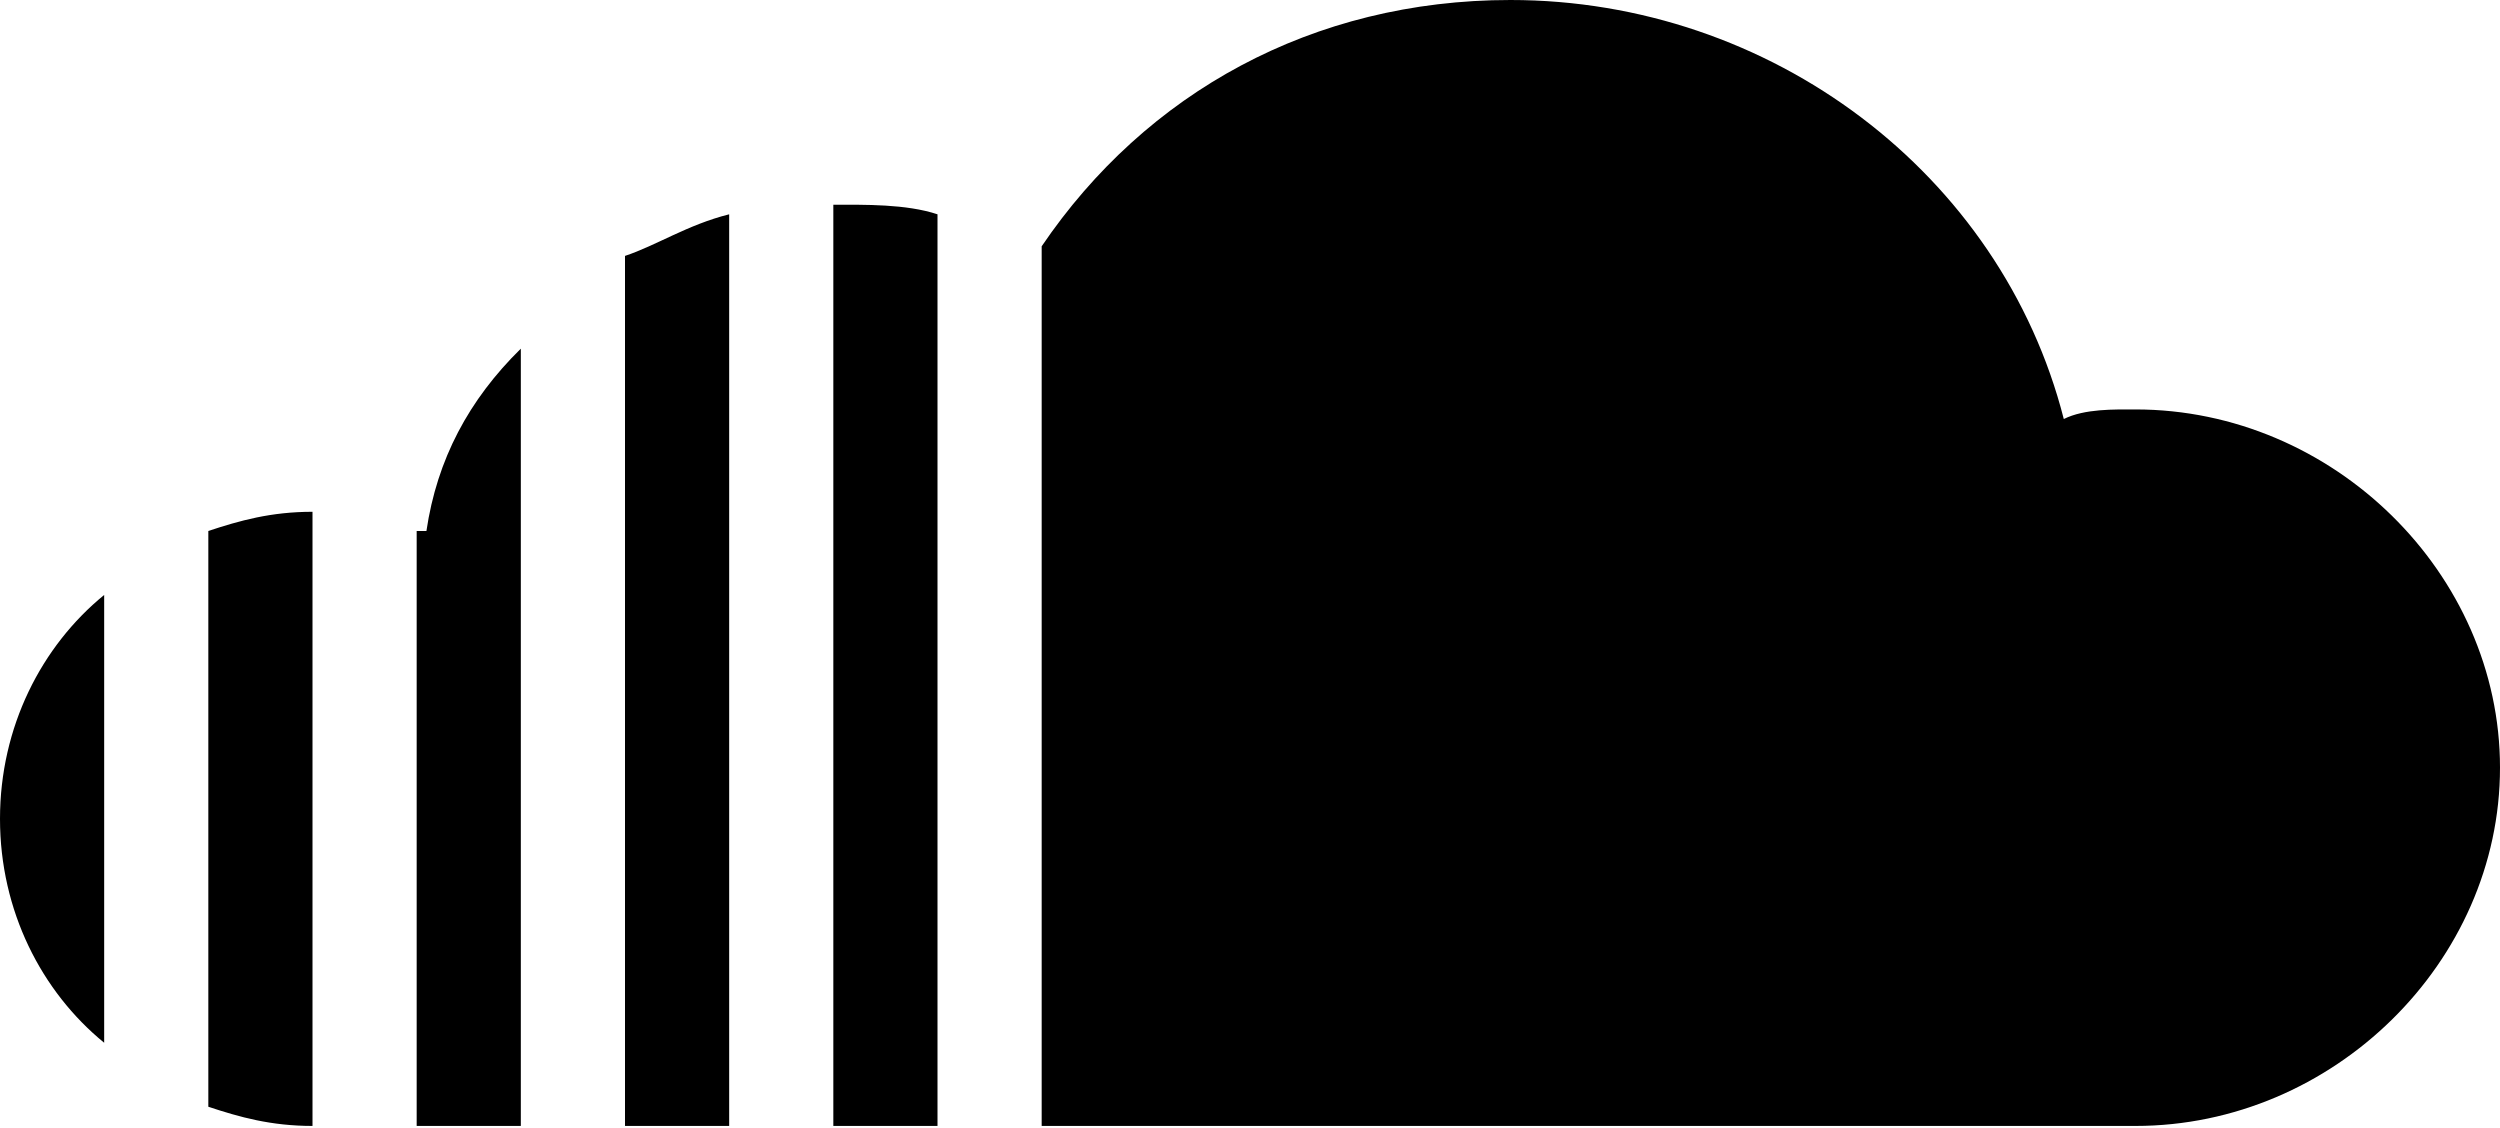
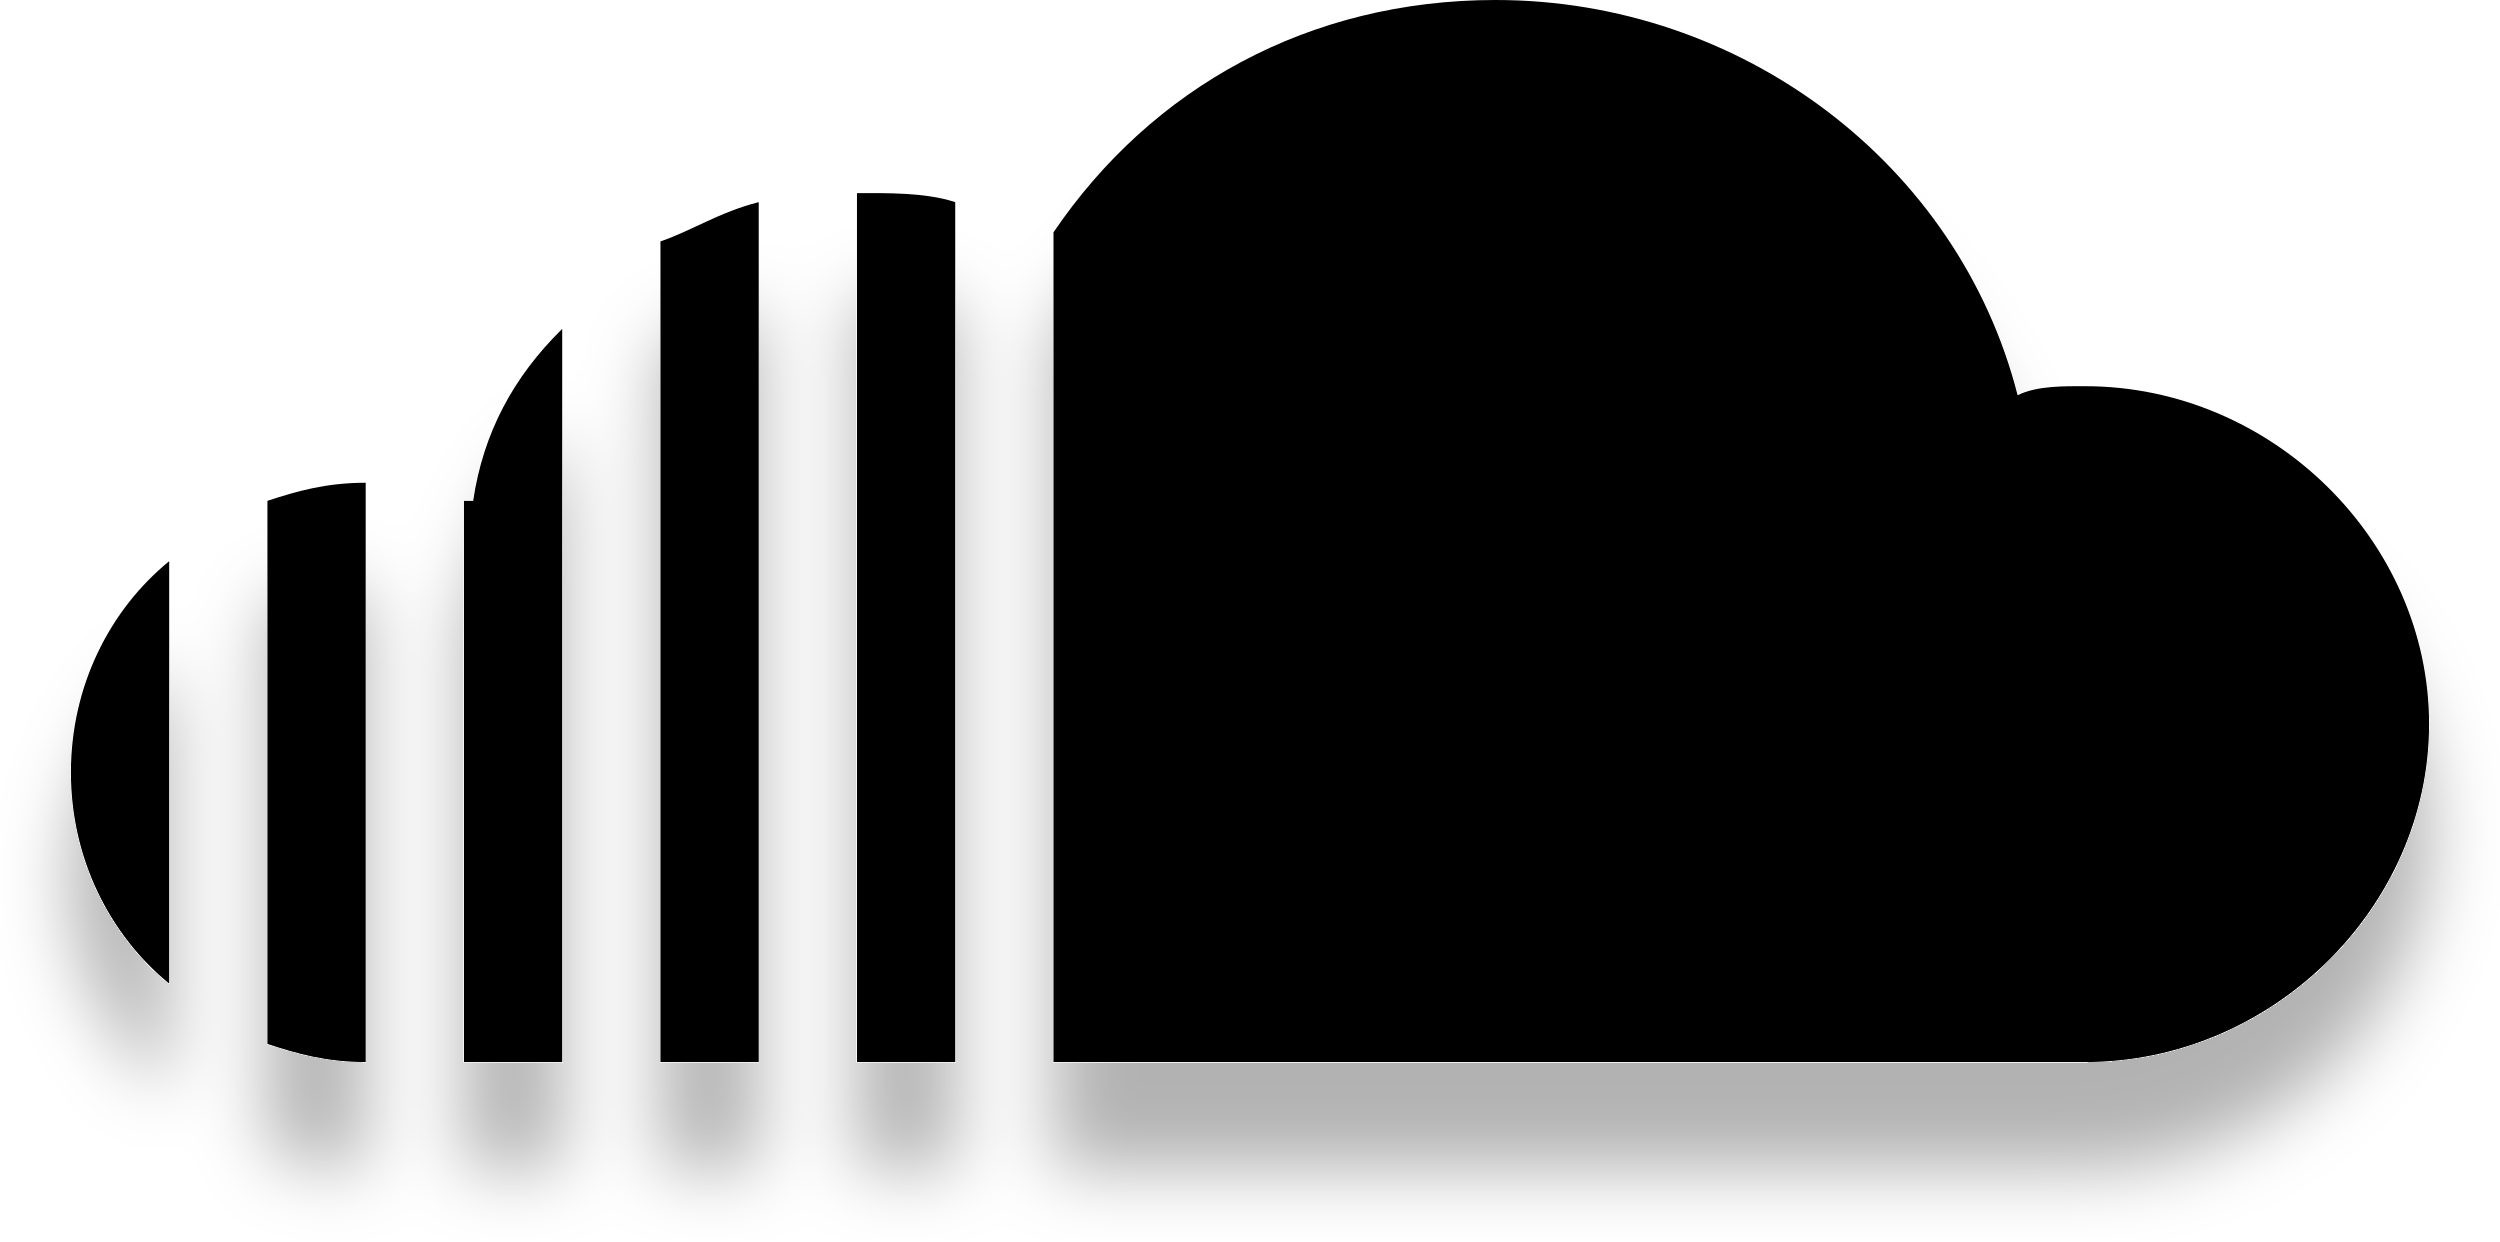
- <svg xmlns="http://www.w3.org/2000/svg" width="133" height="60" viewBox="0 0 133 60" fill="none">
-   <path d="M80.354 0C69.834 0 60.958 4.935 55.417 13.103V59.9H113.604C124.125 59.9 133 51.178 133 40.841C133 30.503 124.125 21.782 113.604 21.782C112.5 21.782 110.898 21.739 109.794 22.292C106.461 9.232 94.208 0 80.354 0ZM44.333 10.891V59.9H49.875V11.401C48.208 10.848 46 10.891 44.333 10.891ZM38.792 11.401C36.584 11.954 34.917 13.06 33.25 13.614V59.9H38.792V11.401ZM27.708 18.549C24.938 21.271 23.249 24.441 22.686 28.248H22.167V59.9H27.708V18.549ZM16.625 27.227C14.417 27.227 12.75 27.695 11.083 28.248V58.879C12.75 59.432 14.417 59.9 16.625 59.9V27.227ZM5.542 31.651C2.208 34.374 0 38.671 0 43.563C0 48.456 2.208 52.752 5.542 55.475V31.651Z" fill="black" />
+ <svg xmlns="http://www.w3.org/2000/svg" width="141" height="70" viewBox="0 0 141 70" fill="none">
+   <g filter="url(#filter0_d_463_1006)">
+     <path d="M84.354 0C73.834 0 64.958 4.935 59.417 13.103V59.9H117.604C128.125 59.9 137 51.178 137 40.841C137 30.503 128.125 21.782 117.604 21.782C116.5 21.782 114.898 21.739 113.794 22.292C110.461 9.232 98.208 0 84.354 0ZM48.333 10.891V59.9H53.875V11.401C52.208 10.848 50 10.891 48.333 10.891ZM42.792 11.401C40.584 11.954 38.917 13.06 37.25 13.614V59.9H42.792V11.401ZM31.708 18.549C28.938 21.271 27.249 24.441 26.686 28.248H26.167V59.9H31.708V18.549ZM20.625 27.227C18.417 27.227 16.75 27.695 15.083 28.248V58.879C16.75 59.432 18.417 59.9 20.625 59.9V27.227ZM9.542 31.651C6.208 34.374 4 38.671 4 43.563C4 48.456 6.208 52.752 9.542 55.475V31.651Z" fill="black" />
+   </g>
+   <defs>
+     <filter id="filter0_d_463_1006" x="0" y="0" width="141" height="69.9" filterUnits="userSpaceOnUse" color-interpolation-filters="sRGB">
+       <feFlood flood-opacity="0" result="BackgroundImageFix" />
+       <feColorMatrix in="SourceAlpha" type="matrix" values="0 0 0 0 0 0 0 0 0 0 0 0 0 0 0 0 0 0 127 0" result="hardAlpha" />
+       <feOffset dy="6" />
+       <feGaussianBlur stdDeviation="2" />
+       <feComposite in2="hardAlpha" operator="out" />
+       <feColorMatrix type="matrix" values="0 0 0 0 0 0 0 0 0 0 0 0 0 0 0 0 0 0 0.3 0" />
+       <feBlend mode="normal" in2="BackgroundImageFix" result="effect1_dropShadow_463_1006" />
+       <feBlend mode="normal" in="SourceGraphic" in2="effect1_dropShadow_463_1006" result="shape" />
+     </filter>
+   </defs>
</svg>
